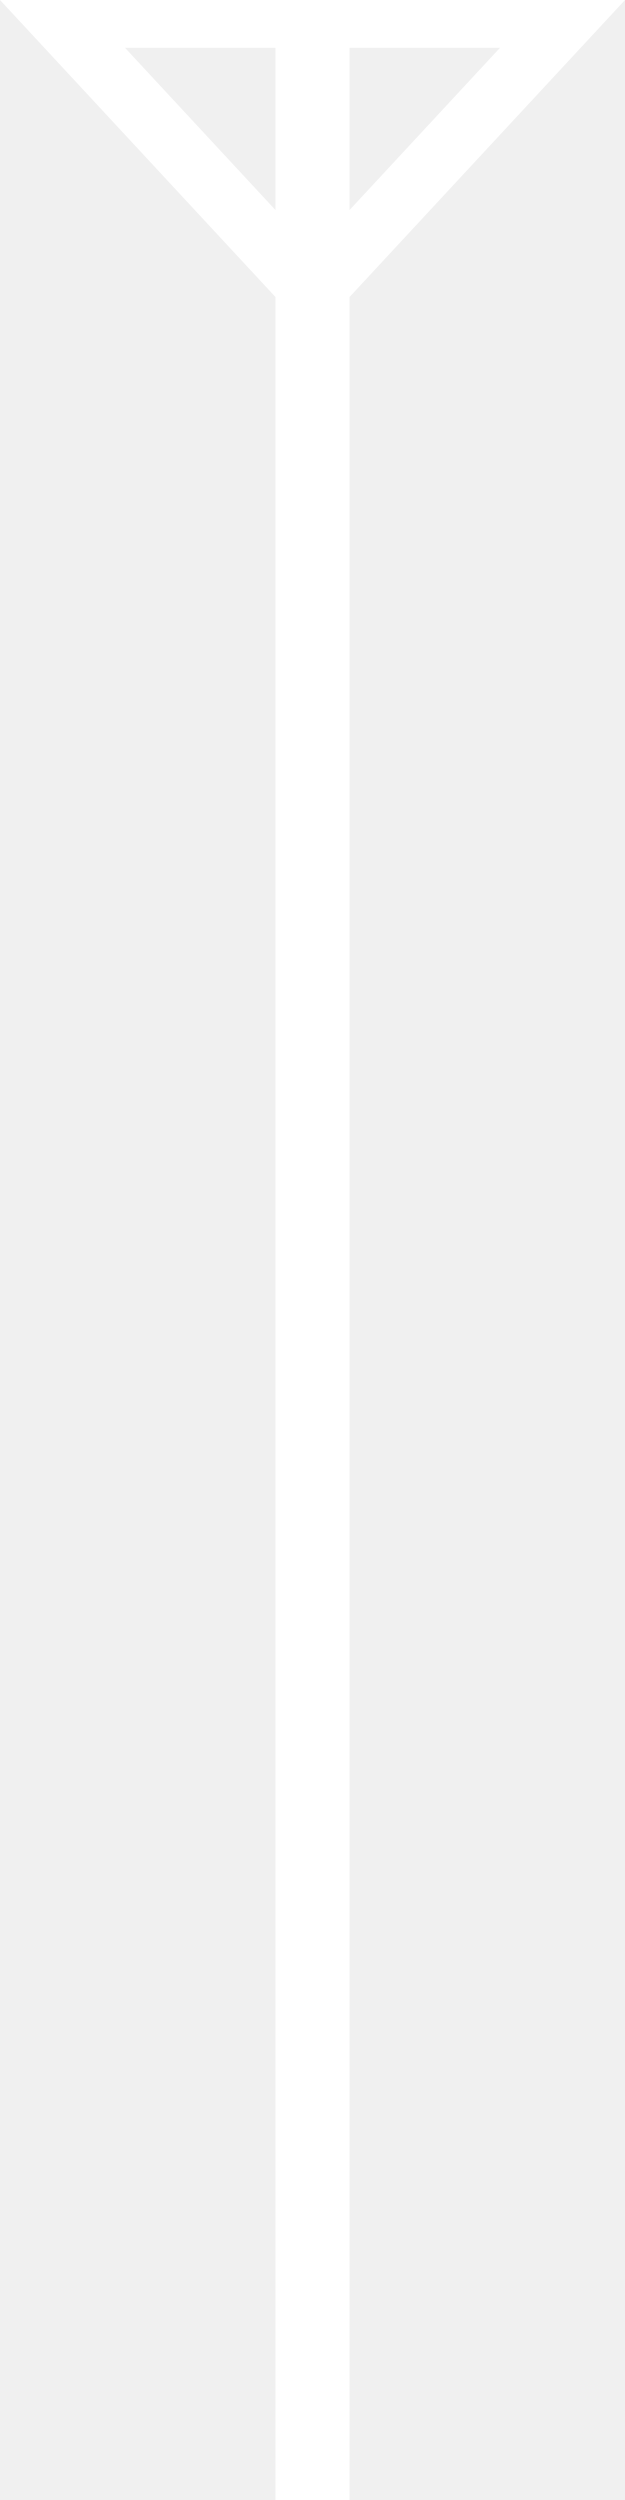
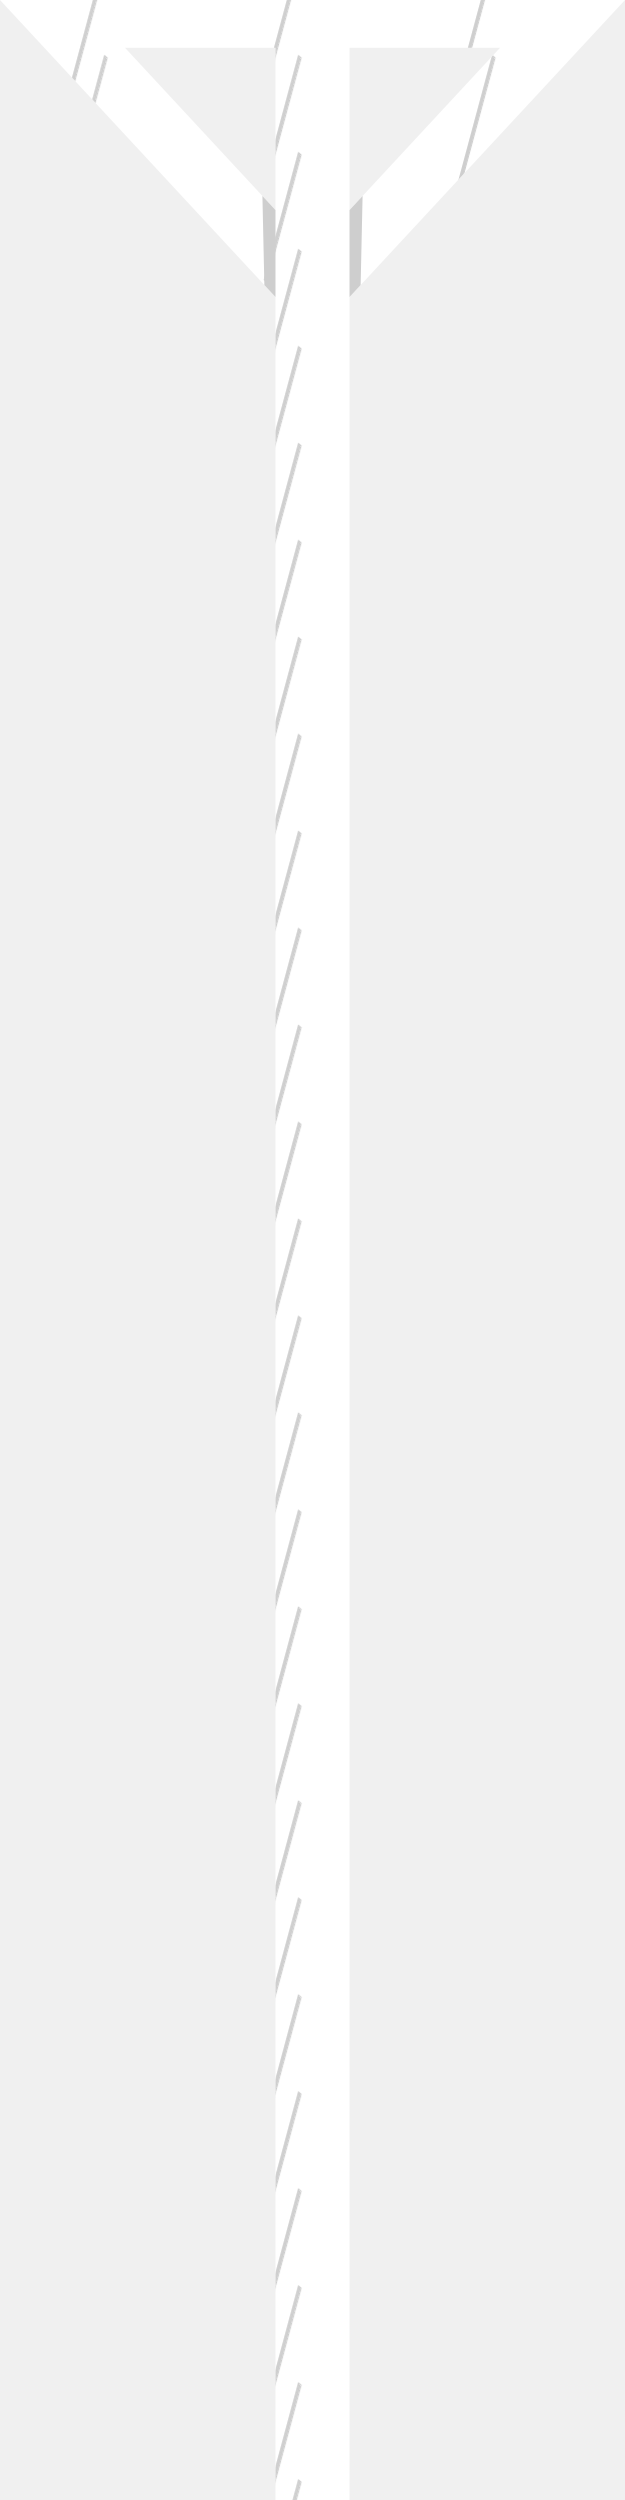
- <svg xmlns="http://www.w3.org/2000/svg" id="a" viewBox="0 0 360 1440">
+ <svg xmlns="http://www.w3.org/2000/svg" viewBox="0 0 64.453 257.813">
  <defs>
-     <style>.b{fill:#fff;}</style>
+     <style>.e{fill:#fff;}.f{fill:url(#d);}.g{fill:none;}.h{fill:#cecece;}</style>
+     <pattern id="d" x="0" y="0" width="20" height="20" patternTransform="translate(-1100.845 972.44)" patternUnits="userSpaceOnUse" viewBox="0 0 20 20">
+       <g>
+         <rect class="g" width="20" height="20" />
+         <polygon class="h" points="11.604 13.208 8.041 26.418 8.383 26.792 11.959 13.508 11.604 13.208" />
+         <polygon class="h" points="11.604 3.208 8.041 16.418 8.383 16.792 11.959 3.507 11.604 3.208" />
+         <polygon class="h" points="11.604 -6.792 8.041 6.418 8.383 6.792 11.959 -6.492 11.604 -6.792" />
+       </g>
+     </pattern>
  </defs>
-   <path class="b" d="M0,0L158.68,171.1V1440h42.64V171.1L360,0H0ZM72,27.53h86.68V121L72,27.53Zm129.32,0h86.68l-86.68,93.47V27.53Z" />
+   <g id="a" />
+   <g id="b">
+     <g id="c">
+       <g>
+         <path class="e" d="M0,0L28.41,30.633v227.179h7.634V30.633L64.453,0H0ZM12.891,4.929h15.519V21.663L12.891,4.929Zm23.153,0h15.519l-15.519,16.735V4.929Z" />
+         <path class="f" d="M0,0L28.41,30.633v227.179h7.634V30.633L64.453,0H0ZM12.891,4.929h15.519V21.663L12.891,4.929Zm23.153,0h15.519l-15.519,16.735V4.929Z" />
+         <polygon class="h" points="28.41 21.663 28.41 30.633 27.262 29.396 27.061 20.209 28.41 21.663" />
+         <polygon class="h" points="36.044 21.663 36.044 30.633 37.191 29.396 37.392 20.209 36.044 21.663" />
+       </g>
+     </g>
+   </g>
</svg>
